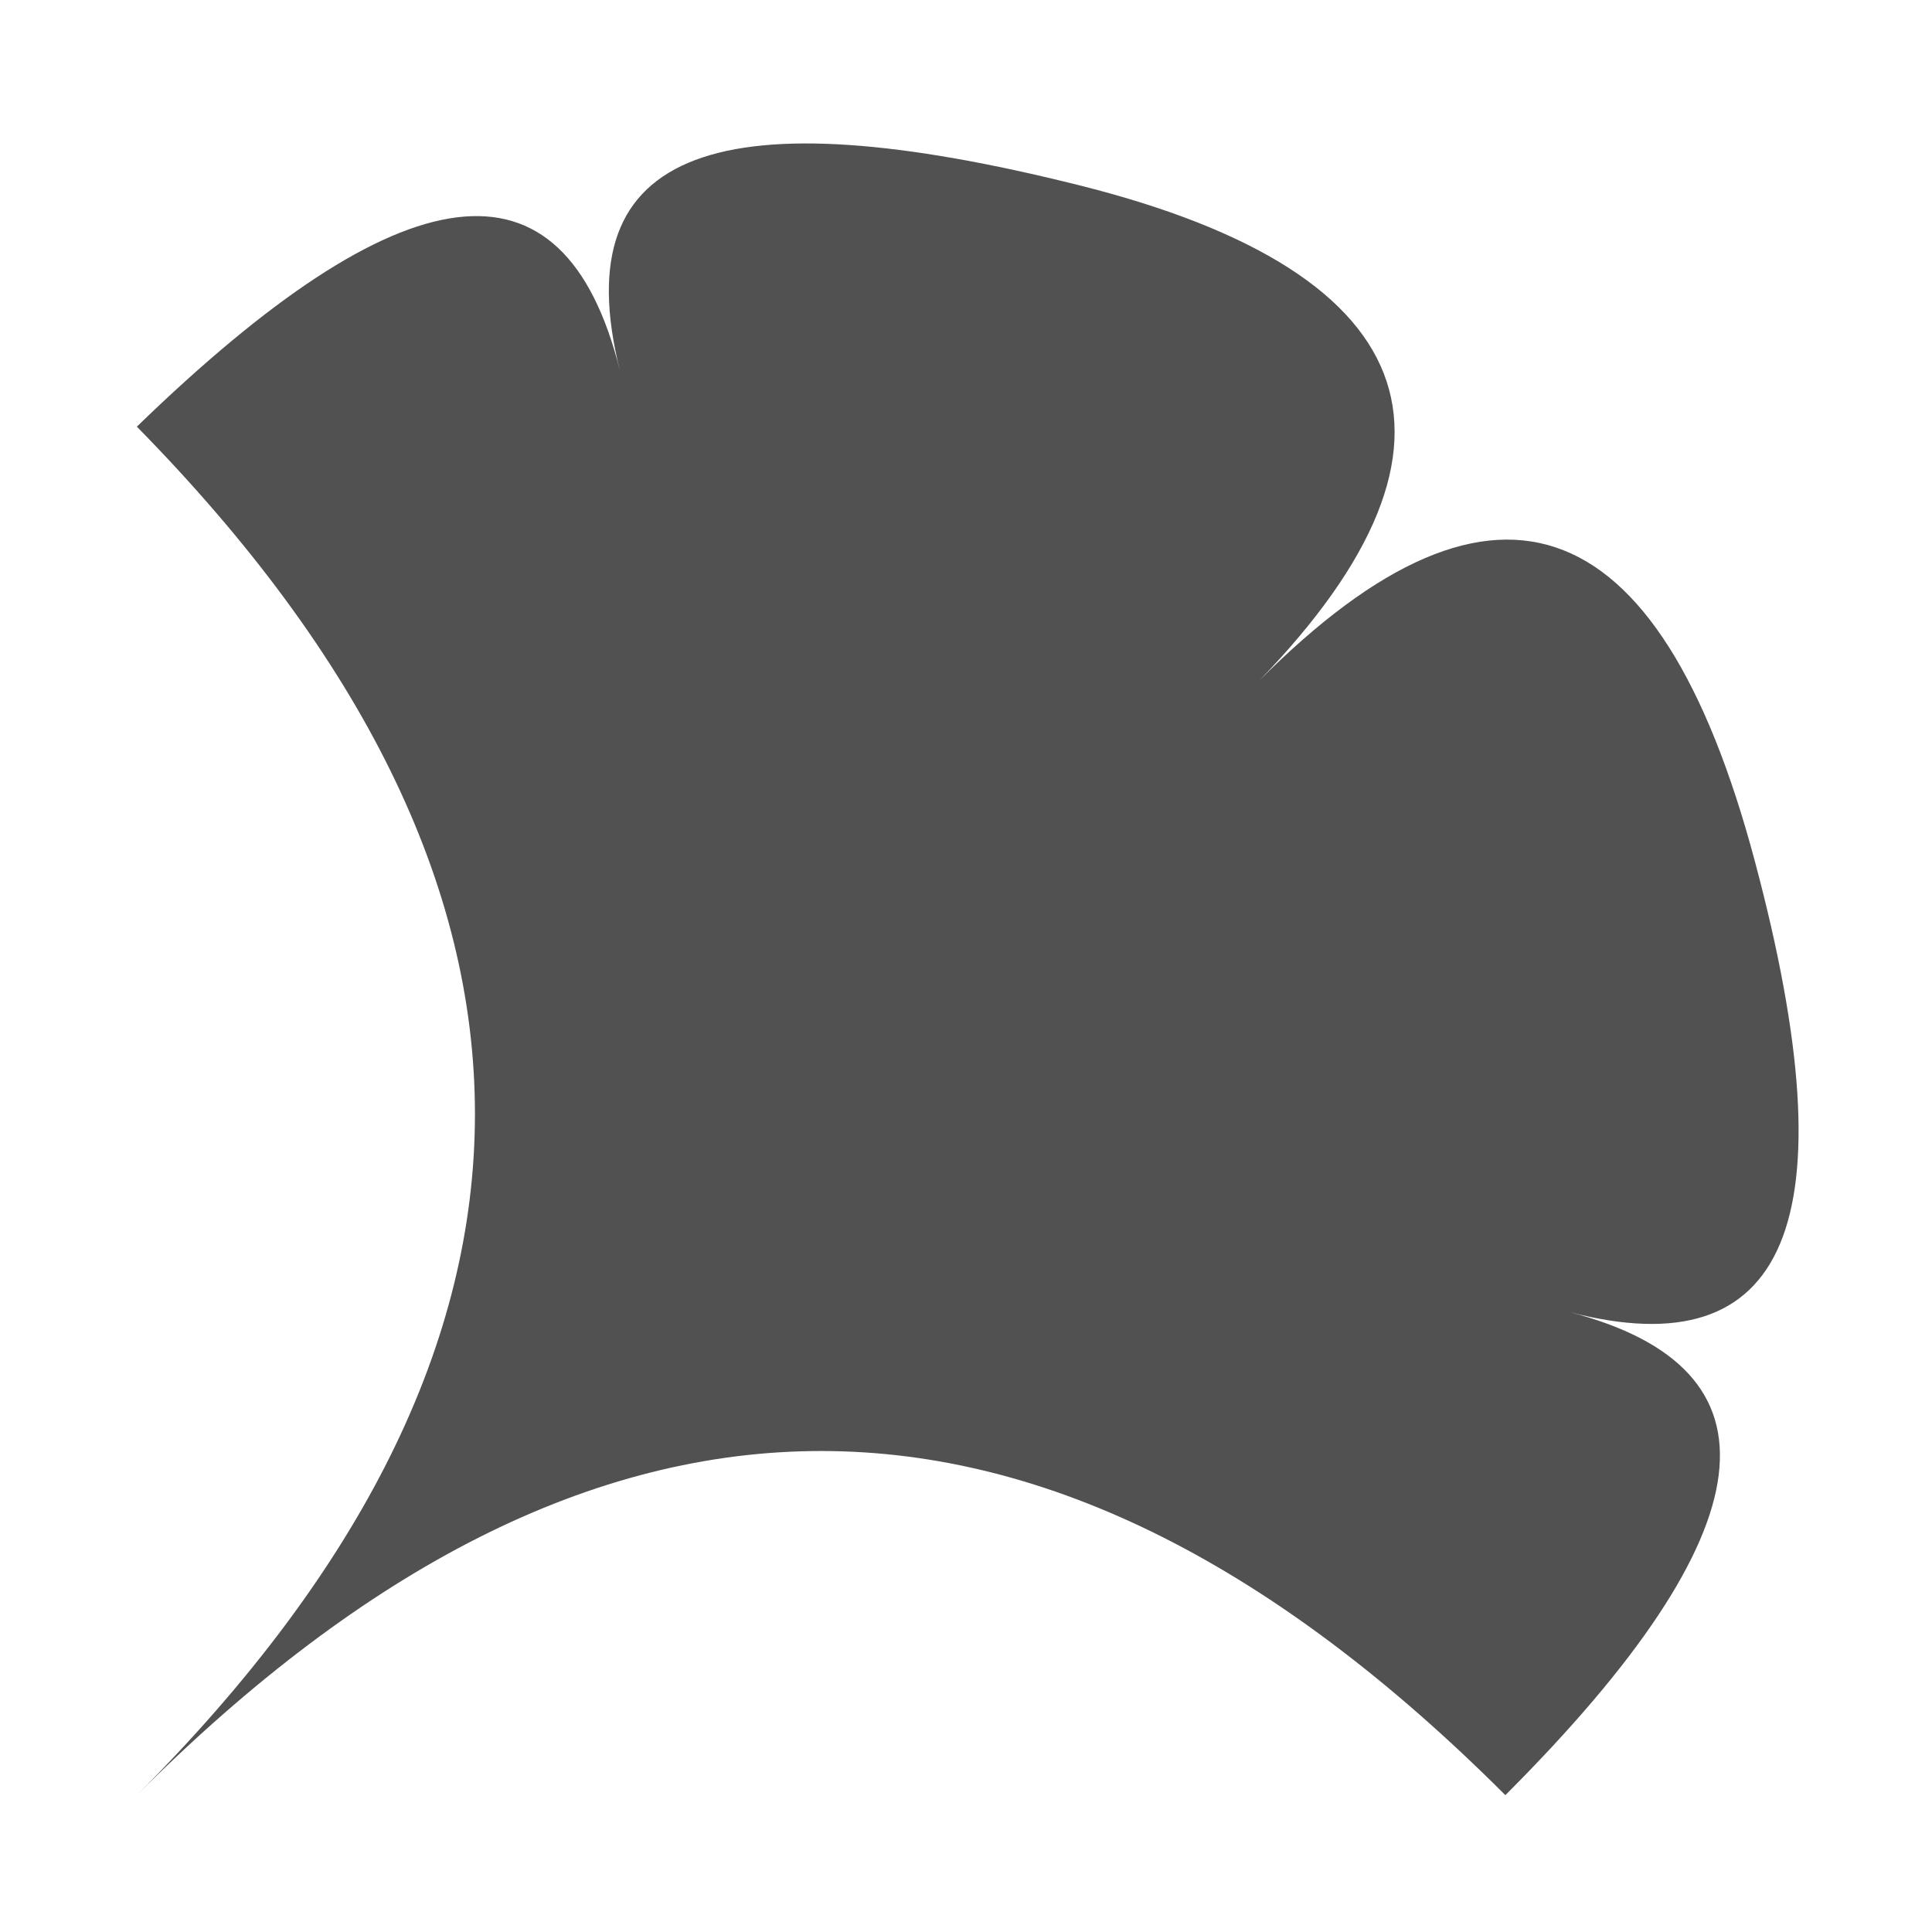
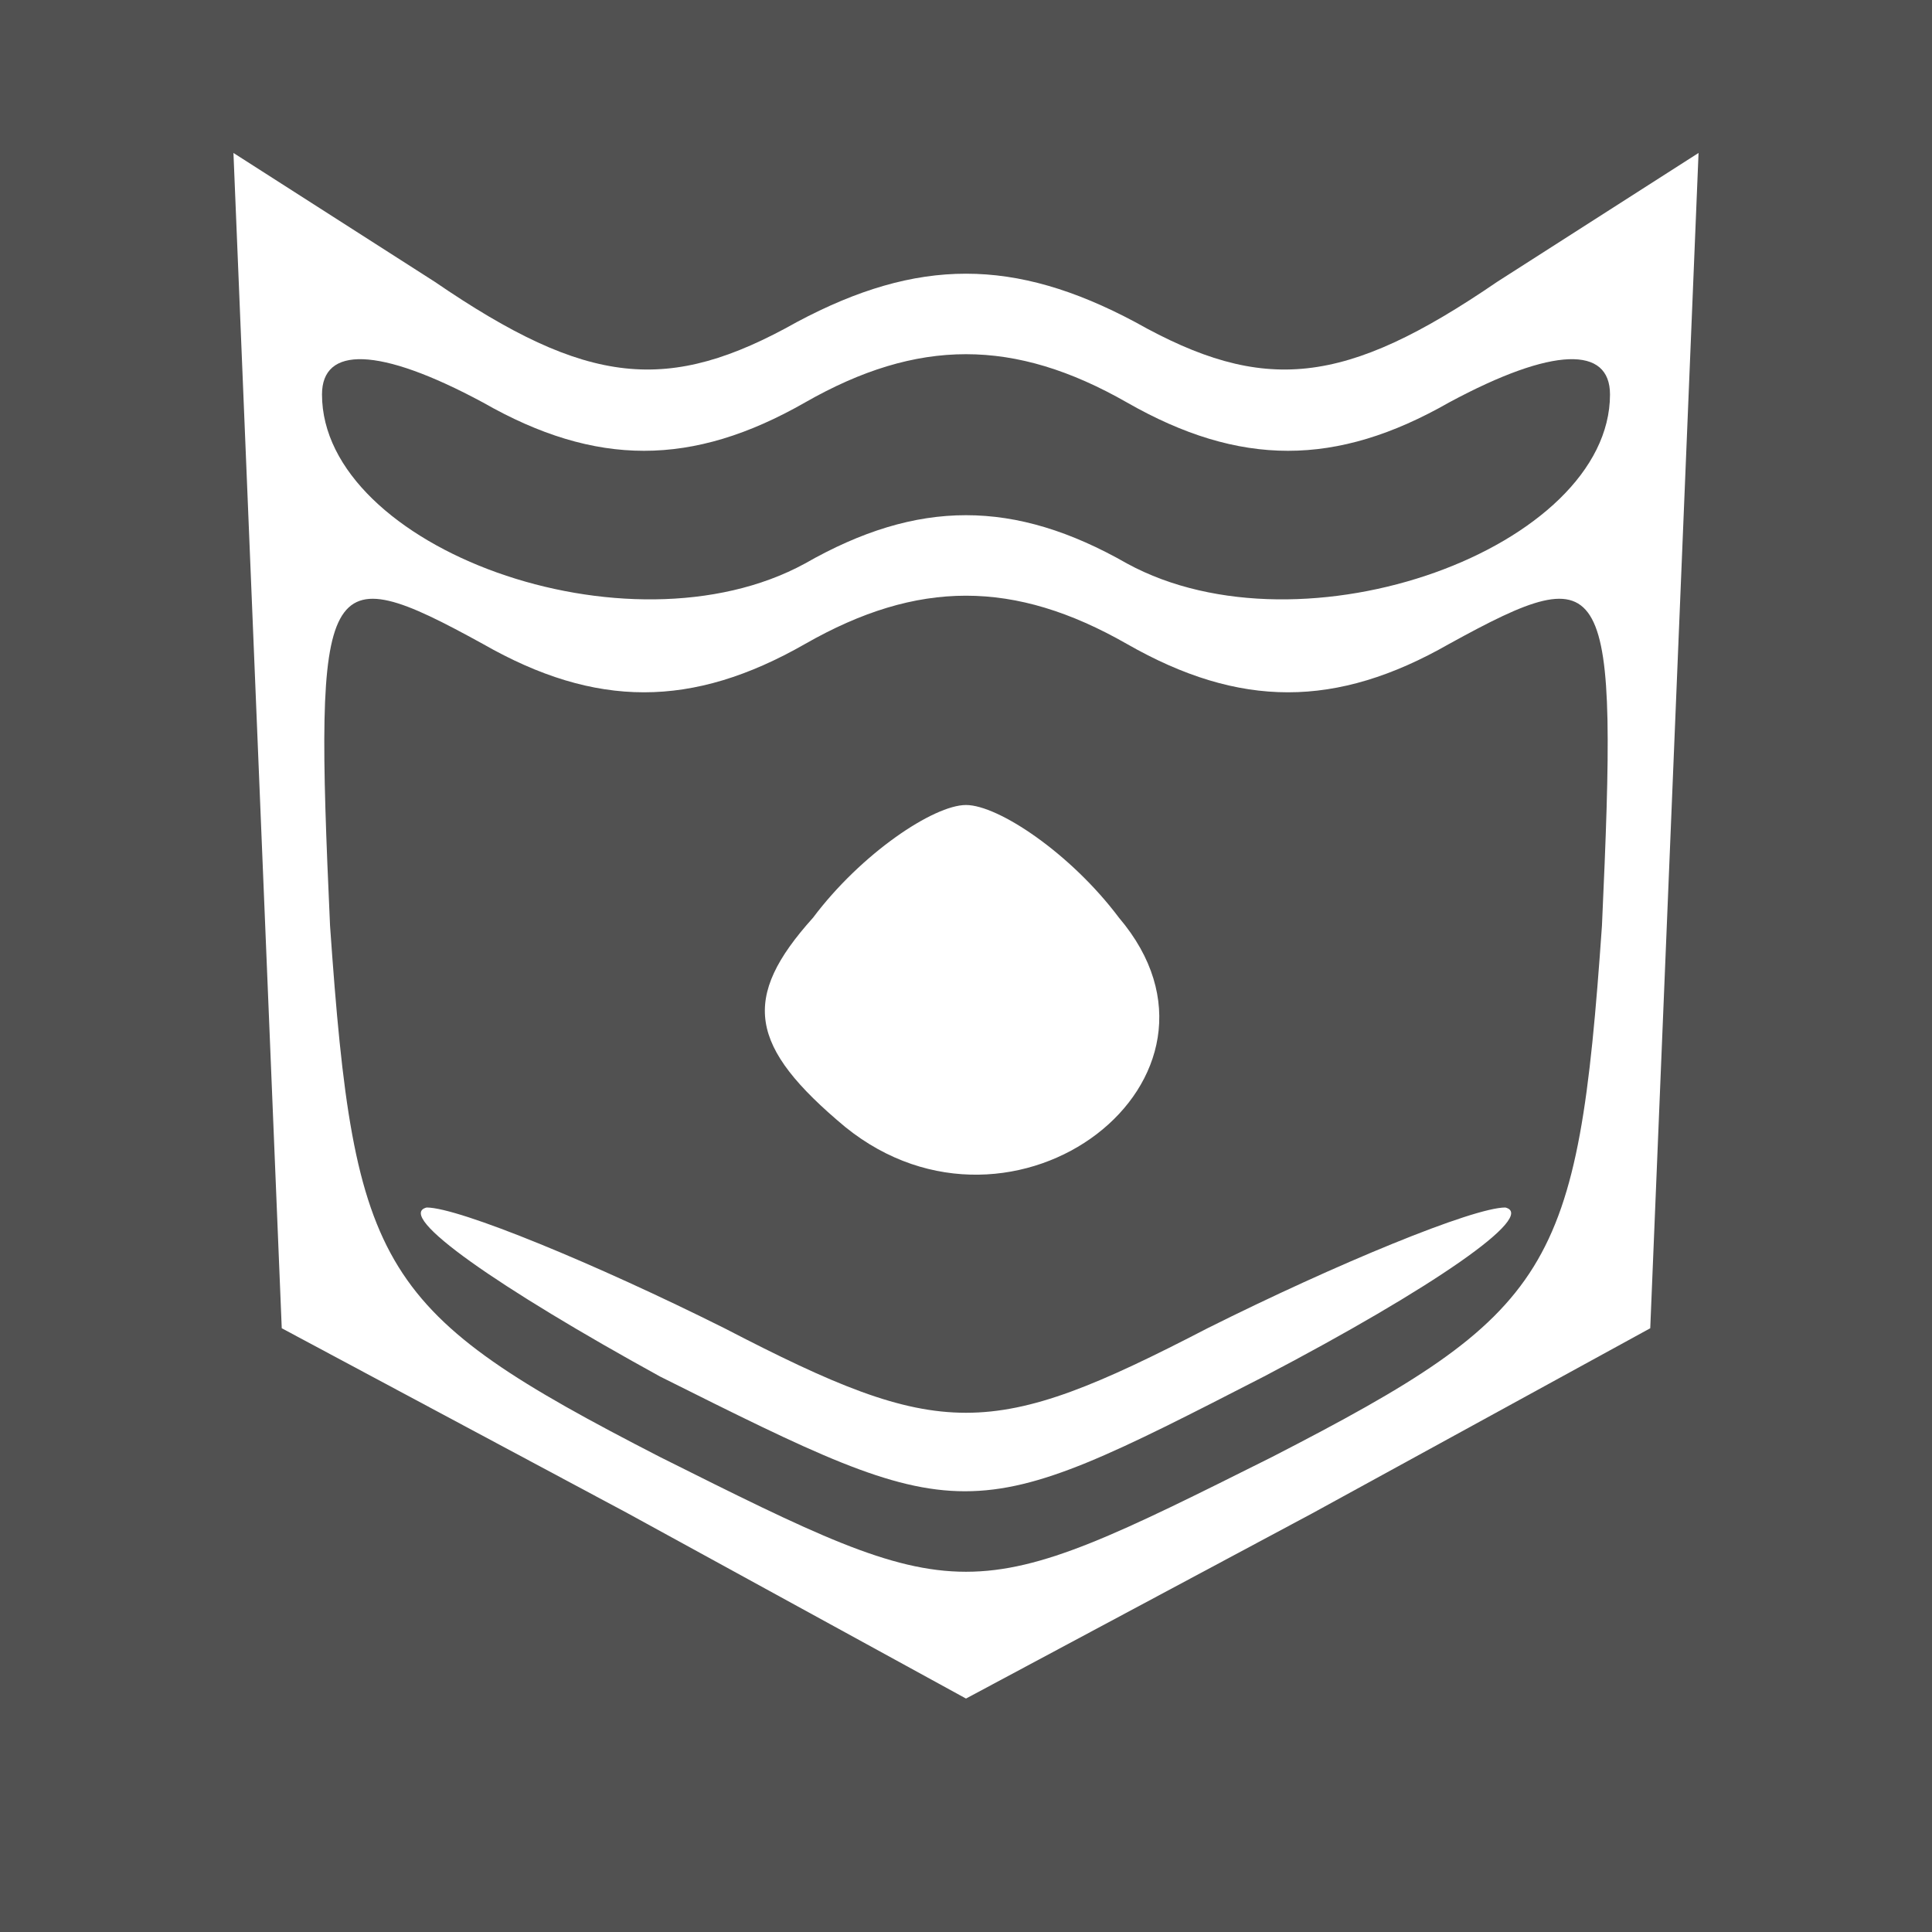
- <svg xmlns="http://www.w3.org/2000/svg" version="1.1" x="0px" y="0px" width="24px" height="24px" viewBox="0 0 24 24">
-   <style type="text/css">
- 	.st0{fill:#515151;}
- </style>
-   <path class="st0" d="M1.7,22.3c5.7-5.7,11.3-5.7,17,0c3.3-3.3,3.5-5.3,0.8-6c2.7,0.7,3.5-1.1,2.3-5.6s-3.3-5.2-6.3-2.1  c3-3,2.3-5.2-2.1-6.3S7,1.8,7.7,4.6C7,1.8,5,2.1,1.7,5.3C7.3,11,7.3,16.7,1.7,22.3" />
+ <svg xmlns="http://www.w3.org/2000/svg" version="1.0" width="24pt" height="24pt" viewBox="0 0 24 24" preserveAspectRatio="xMidYMid meet">
+   <g transform="translate(0,24) scale(0.1,-0.1)" fill="#515151" stroke="none">
+     <path d="M0 120 l0 -120 120 0 120 0 0 120 0 120 -120 0 -120 0 0 -120z m99 80 c15 8 27 8 42 0 16 -9 26 -8 45 5 l25 16 -3 -73 -3 -73 -42 -23 -43 -23 -42 23 -43 23 -3 73 -3 73 25 -16 c19 -13 29 -14 45 -5z" />
+     <path d="M40 191 c0 -19 38 -33 60 -21 14 8 26 8 40 0 22 -12 60 2 60 21 0 6 -7 6 -20 -1 -14 -8 -26 -8 -40 0 -14 8 -26 8 -40 0 -14 -8 -26 -8 -40 0 -13 7 -20 7 -20 1z" />
+     <path d="M41 125 c3 -43 6 -48 41 -66 38 -19 38 -19 76 0 35 18 38 23 41 66 2 44 1 46 -19 35 -14 -8 -26 -8 -40 0 -14 8 -26 8 -40 0 -14 -8 -26 -8 -40 0 -20 11 -21 9 -19 -35z m98 1 c17 -20 -13 -43 -34 -26 -12 10 -13 16 -4 26 6 8 15 14 19 14 4 0 13 -6 19 -14z m-49 -51 c27 -14 33 -14 60 0 16 8 33 15 37 15 4 -1 -9 -10 -30 -21 -37 -19 -37 -19 -75 0 -20 11 -33 20 -29 21 4 0 21 -7 37 -15z" />
+   </g>
</svg>
